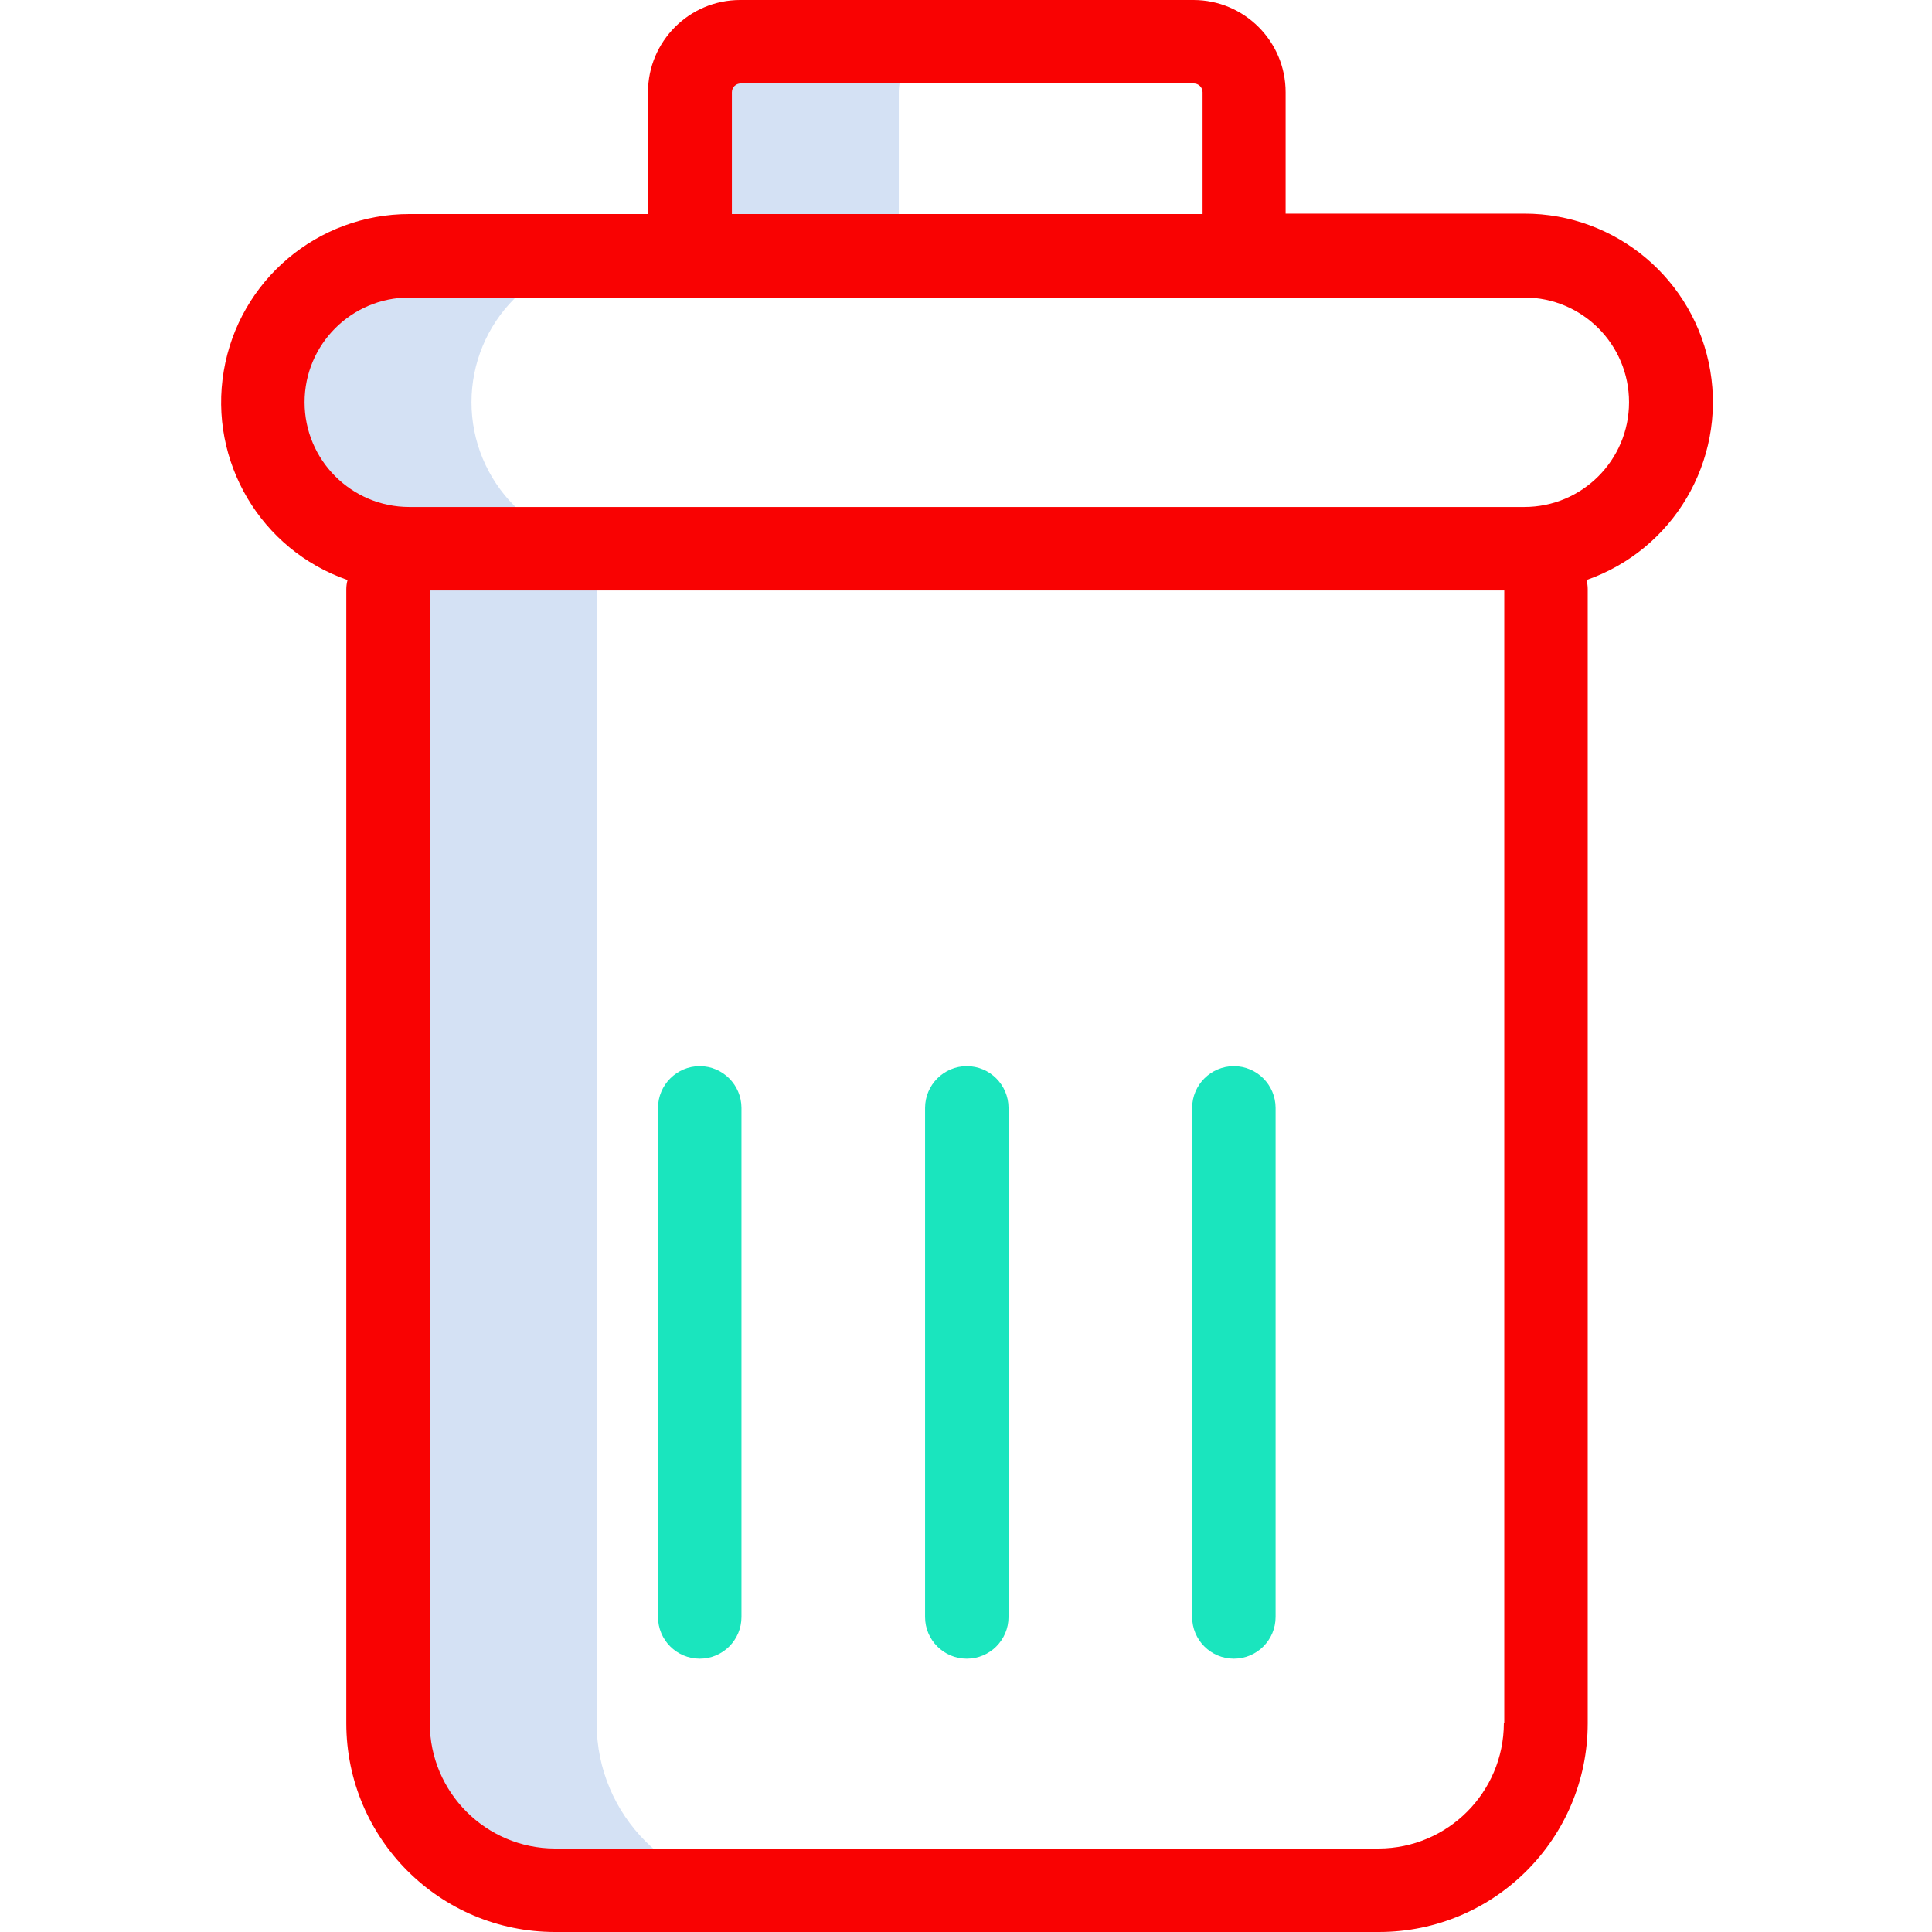
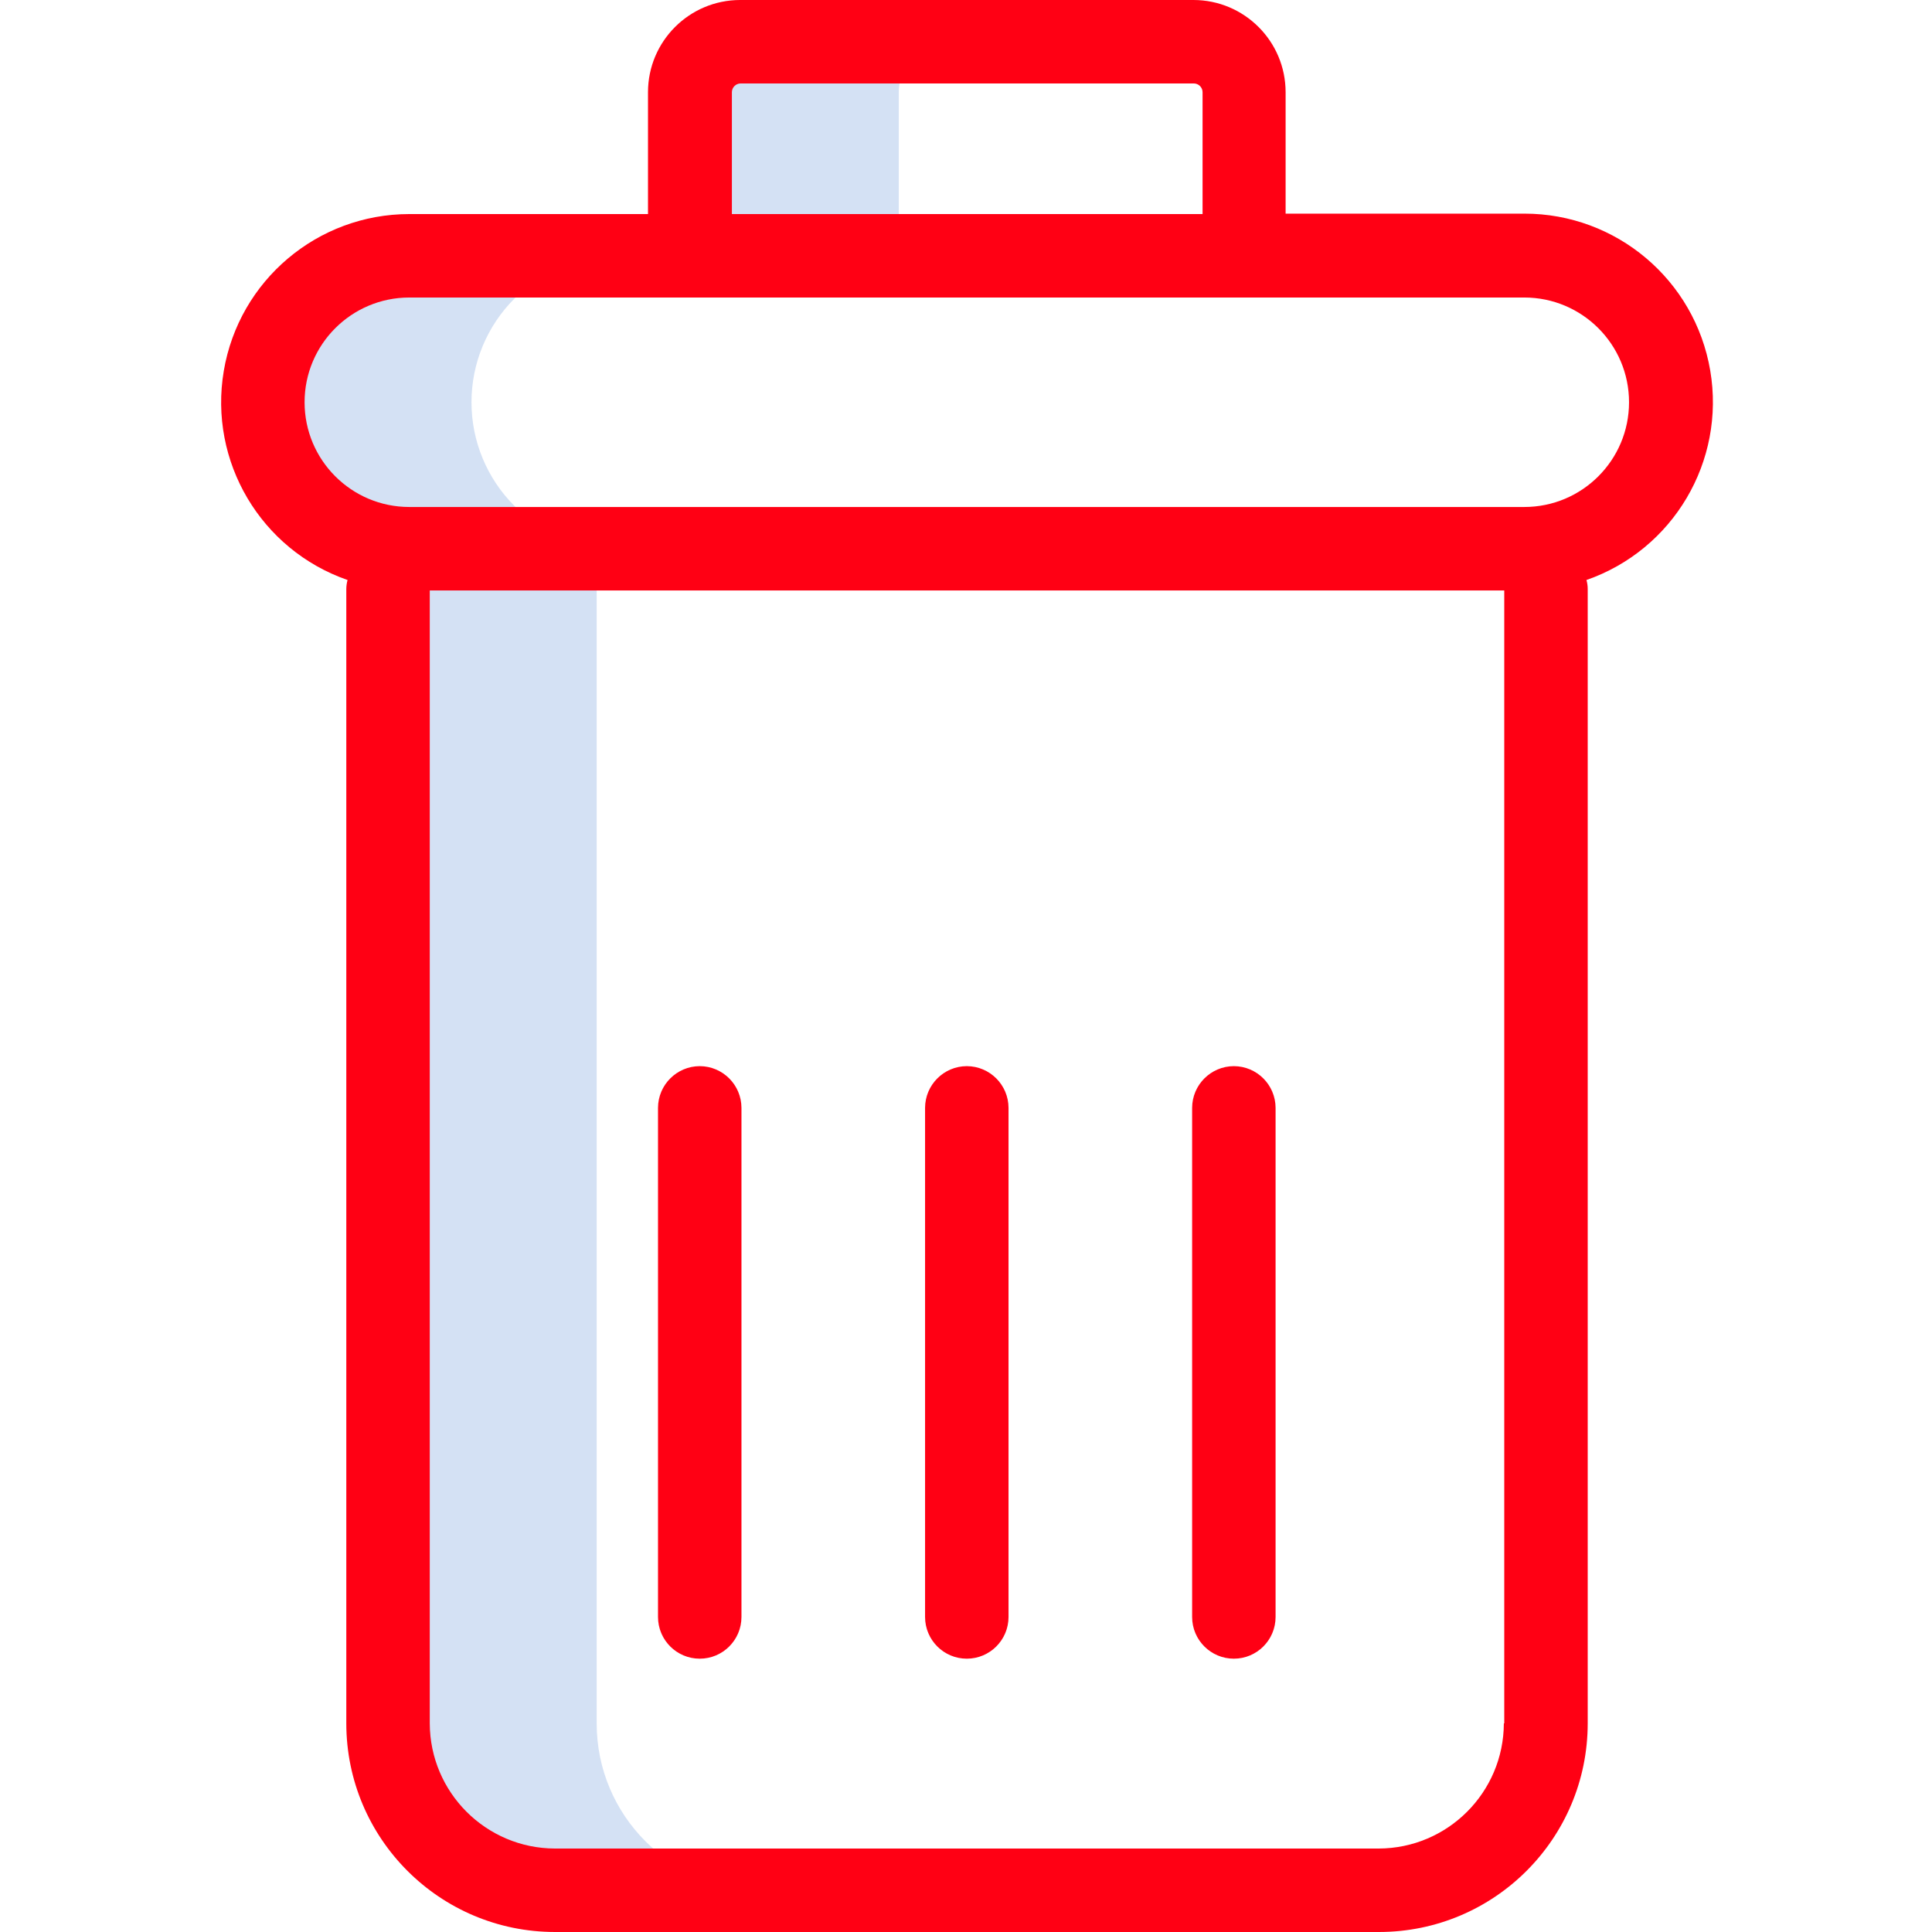
<svg xmlns="http://www.w3.org/2000/svg" height="512px" viewBox="-53 0 463 463" width="512px" class="">
  <g>
    <g fill="#d4e1f4">
-       <path d="m89.992 413v-271.801h-50v271.801c-.004 22.094 17.906 40.008 40 40h50c-22.094.008-40.004-17.906-40-40zm0 0" data-original="#000000" class="" />
-       <path d="m162.395 22.102c-.008-3.211 1.266-6.293 3.535-8.562 2.27-2.273 5.352-3.543 8.562-3.539h-50c-3.211-.004-6.293 1.266-8.562 3.539-2.27 2.27-3.543 5.352-3.535 8.562v39.199h50zm0 0" data-original="#000000" class="" />
-       <path d="m59.992 96.398c-.004-9.309 3.691-18.238 10.277-24.824 6.582-6.582 15.512-10.277 24.824-10.273h-50c-9.312-.004-18.242 3.691-24.824 10.273-6.586 6.586-10.281 15.516-10.277 24.824-.004 9.312 3.691 18.242 10.277 24.828 6.582 6.582 15.512 10.277 24.824 10.273h50c-9.312.004-18.242-3.691-24.824-10.273-6.586-6.586-10.281-15.516-10.277-24.828zm0 0" data-original="#000000" class="" />
+       <path d="m89.992 413v-271.801h-50v271.801c-.004 22.094 17.906 40.008 40 40h50c-22.094.008-40.004-17.906-40-40zm0 0" data-original="#000000" />
+       <path d="m162.395 22.102c-.008-3.211 1.266-6.293 3.535-8.562 2.27-2.273 5.352-3.543 8.562-3.539h-50c-3.211-.004-6.293 1.266-8.562 3.539-2.27 2.27-3.543 5.352-3.535 8.562v39.199h50zm0 0" data-original="#000000" />
+       <path d="m59.992 96.398c-.004-9.309 3.691-18.238 10.277-24.824 6.582-6.582 15.512-10.277 24.824-10.273h-50c-9.312-.004-18.242 3.691-24.824 10.273-6.586 6.586-10.281 15.516-10.277 24.824-.004 9.312 3.691 18.242 10.277 24.828 6.582 6.582 15.512 10.277 24.824 10.273h50c-9.312.004-18.242-3.691-24.824-10.273-6.586-6.586-10.281-15.516-10.277-24.828zm0 0" data-original="#000000" />
    </g>
-     <path d="m312.293 51.199h-57.199v-29.098c-.004-12.207-9.898-22.098-22.102-22.102h-108.598c-12.207.004-22.098 9.895-22.102 22.102v29.199h-57.199c-22.012.004-40.801 15.891-44.465 37.594-3.664 21.703 8.875 42.879 29.664 50.105-.199.715-.297 1.457-.301 2.199v271.801c.012 27.609 22.391 49.988 50 50h197.5c27.609-.012 49.992-22.391 50-50v-271.801c.008-.742-.094-1.484-.301-2.199 20.816-7.25 33.352-28.469 29.664-50.199s-22.523-37.621-44.562-37.602zm-189.898-29.098c.004-1.16.941-2.094 2.098-2.102h108.602c1.156.008 2.094.941 2.098 2.102v29.199h-112.797zm185 390.898c-.051 16.547-13.453 29.953-30 30h-197.402c-16.547-.047-29.949-13.453-30-30v-271.5h257.5v271.5zm4.898-291.5h-267.199c-13.863 0-25.102-11.238-25.102-25.102 0-13.859 11.238-25.098 25.102-25.098h267.199c13.863 0 25.102 11.238 25.102 25.098 0 13.863-11.238 25.102-25.102 25.102zm0 0" fill="#0635c9" data-original="#0635C9" class="active-path" style="fill:#F90202" data-old_color="#f90202" />
-     <path d="m178.691 255.5c-5.516.016-9.984 4.484-10 10v122c0 5.523 4.48 10 10 10 5.523 0 10-4.477 10-10v-122c-.016-5.516-4.48-9.984-10-10zm0 0" fill="#1ae5be" data-original="#1AE5BE" class="" style="fill:#1AE5BE" />
-     <path d="m242.691 255.5c-5.516.016-9.984 4.484-10 10v122c0 5.523 4.48 10 10 10 5.523 0 10-4.477 10-10v-122c-.016-5.516-4.48-9.984-10-10zm0 0" fill="#1ae5be" data-original="#1AE5BE" class="" style="fill:#1AE5BE" />
-     <path d="m114.691 255.5c-5.516.016-9.984 4.484-10 10v122c0 5.523 4.48 10 10 10 5.523 0 10-4.477 10-10v-122c-.016-5.516-4.48-9.984-10-10zm0 0" fill="#1ae5be" data-original="#1AE5BE" class="" style="fill:#1AE5BE" />
+     <path d="m312.293 51.199h-57.199v-29.098c-.004-12.207-9.898-22.098-22.102-22.102h-108.598c-12.207.004-22.098 9.895-22.102 22.102v29.199h-57.199c-22.012.004-40.801 15.891-44.465 37.594-3.664 21.703 8.875 42.879 29.664 50.105-.199.715-.297 1.457-.301 2.199v271.801c.012 27.609 22.391 49.988 50 50h197.5c27.609-.012 49.992-22.391 50-50v-271.801c.008-.742-.094-1.484-.301-2.199 20.816-7.25 33.352-28.469 29.664-50.199s-22.523-37.621-44.562-37.602zm-189.898-29.098c.004-1.16.941-2.094 2.098-2.102h108.602c1.156.008 2.094.941 2.098 2.102v29.199h-112.797zm185 390.898c-.051 16.547-13.453 29.953-30 30h-197.402c-16.547-.047-29.949-13.453-30-30v-271.5h257.5v271.5zm4.898-291.5h-267.199c-13.863 0-25.102-11.238-25.102-25.102 0-13.859 11.238-25.098 25.102-25.098h267.199c13.863 0 25.102 11.238 25.102 25.098 0 13.863-11.238 25.102-25.102 25.102zm0 0" fill="#0635c9" data-original="#0635C9" class="" style="fill:#FF0014" data-old_color="#FF3F00" />
+     <path d="m178.691 255.5c-5.516.016-9.984 4.484-10 10v122c0 5.523 4.48 10 10 10 5.523 0 10-4.477 10-10v-122c-.016-5.516-4.48-9.984-10-10zm0 0" fill="#1ae5be" data-original="#1AE5BE" class="active-path" style="fill:#FF0014" data-old_color="#1AE5BE" />
+     <path d="m242.691 255.5c-5.516.016-9.984 4.484-10 10v122c0 5.523 4.48 10 10 10 5.523 0 10-4.477 10-10v-122c-.016-5.516-4.48-9.984-10-10zm0 0" fill="#1ae5be" data-original="#1AE5BE" class="active-path" style="fill:#FF0014" data-old_color="#1AE5BE" />
+     <path d="m114.691 255.5c-5.516.016-9.984 4.484-10 10v122c0 5.523 4.48 10 10 10 5.523 0 10-4.477 10-10v-122c-.016-5.516-4.48-9.984-10-10zm0 0" fill="#1ae5be" data-original="#1AE5BE" class="active-path" style="fill:#FF0014" data-old_color="#1AE5BE" />
  </g>
</svg>
